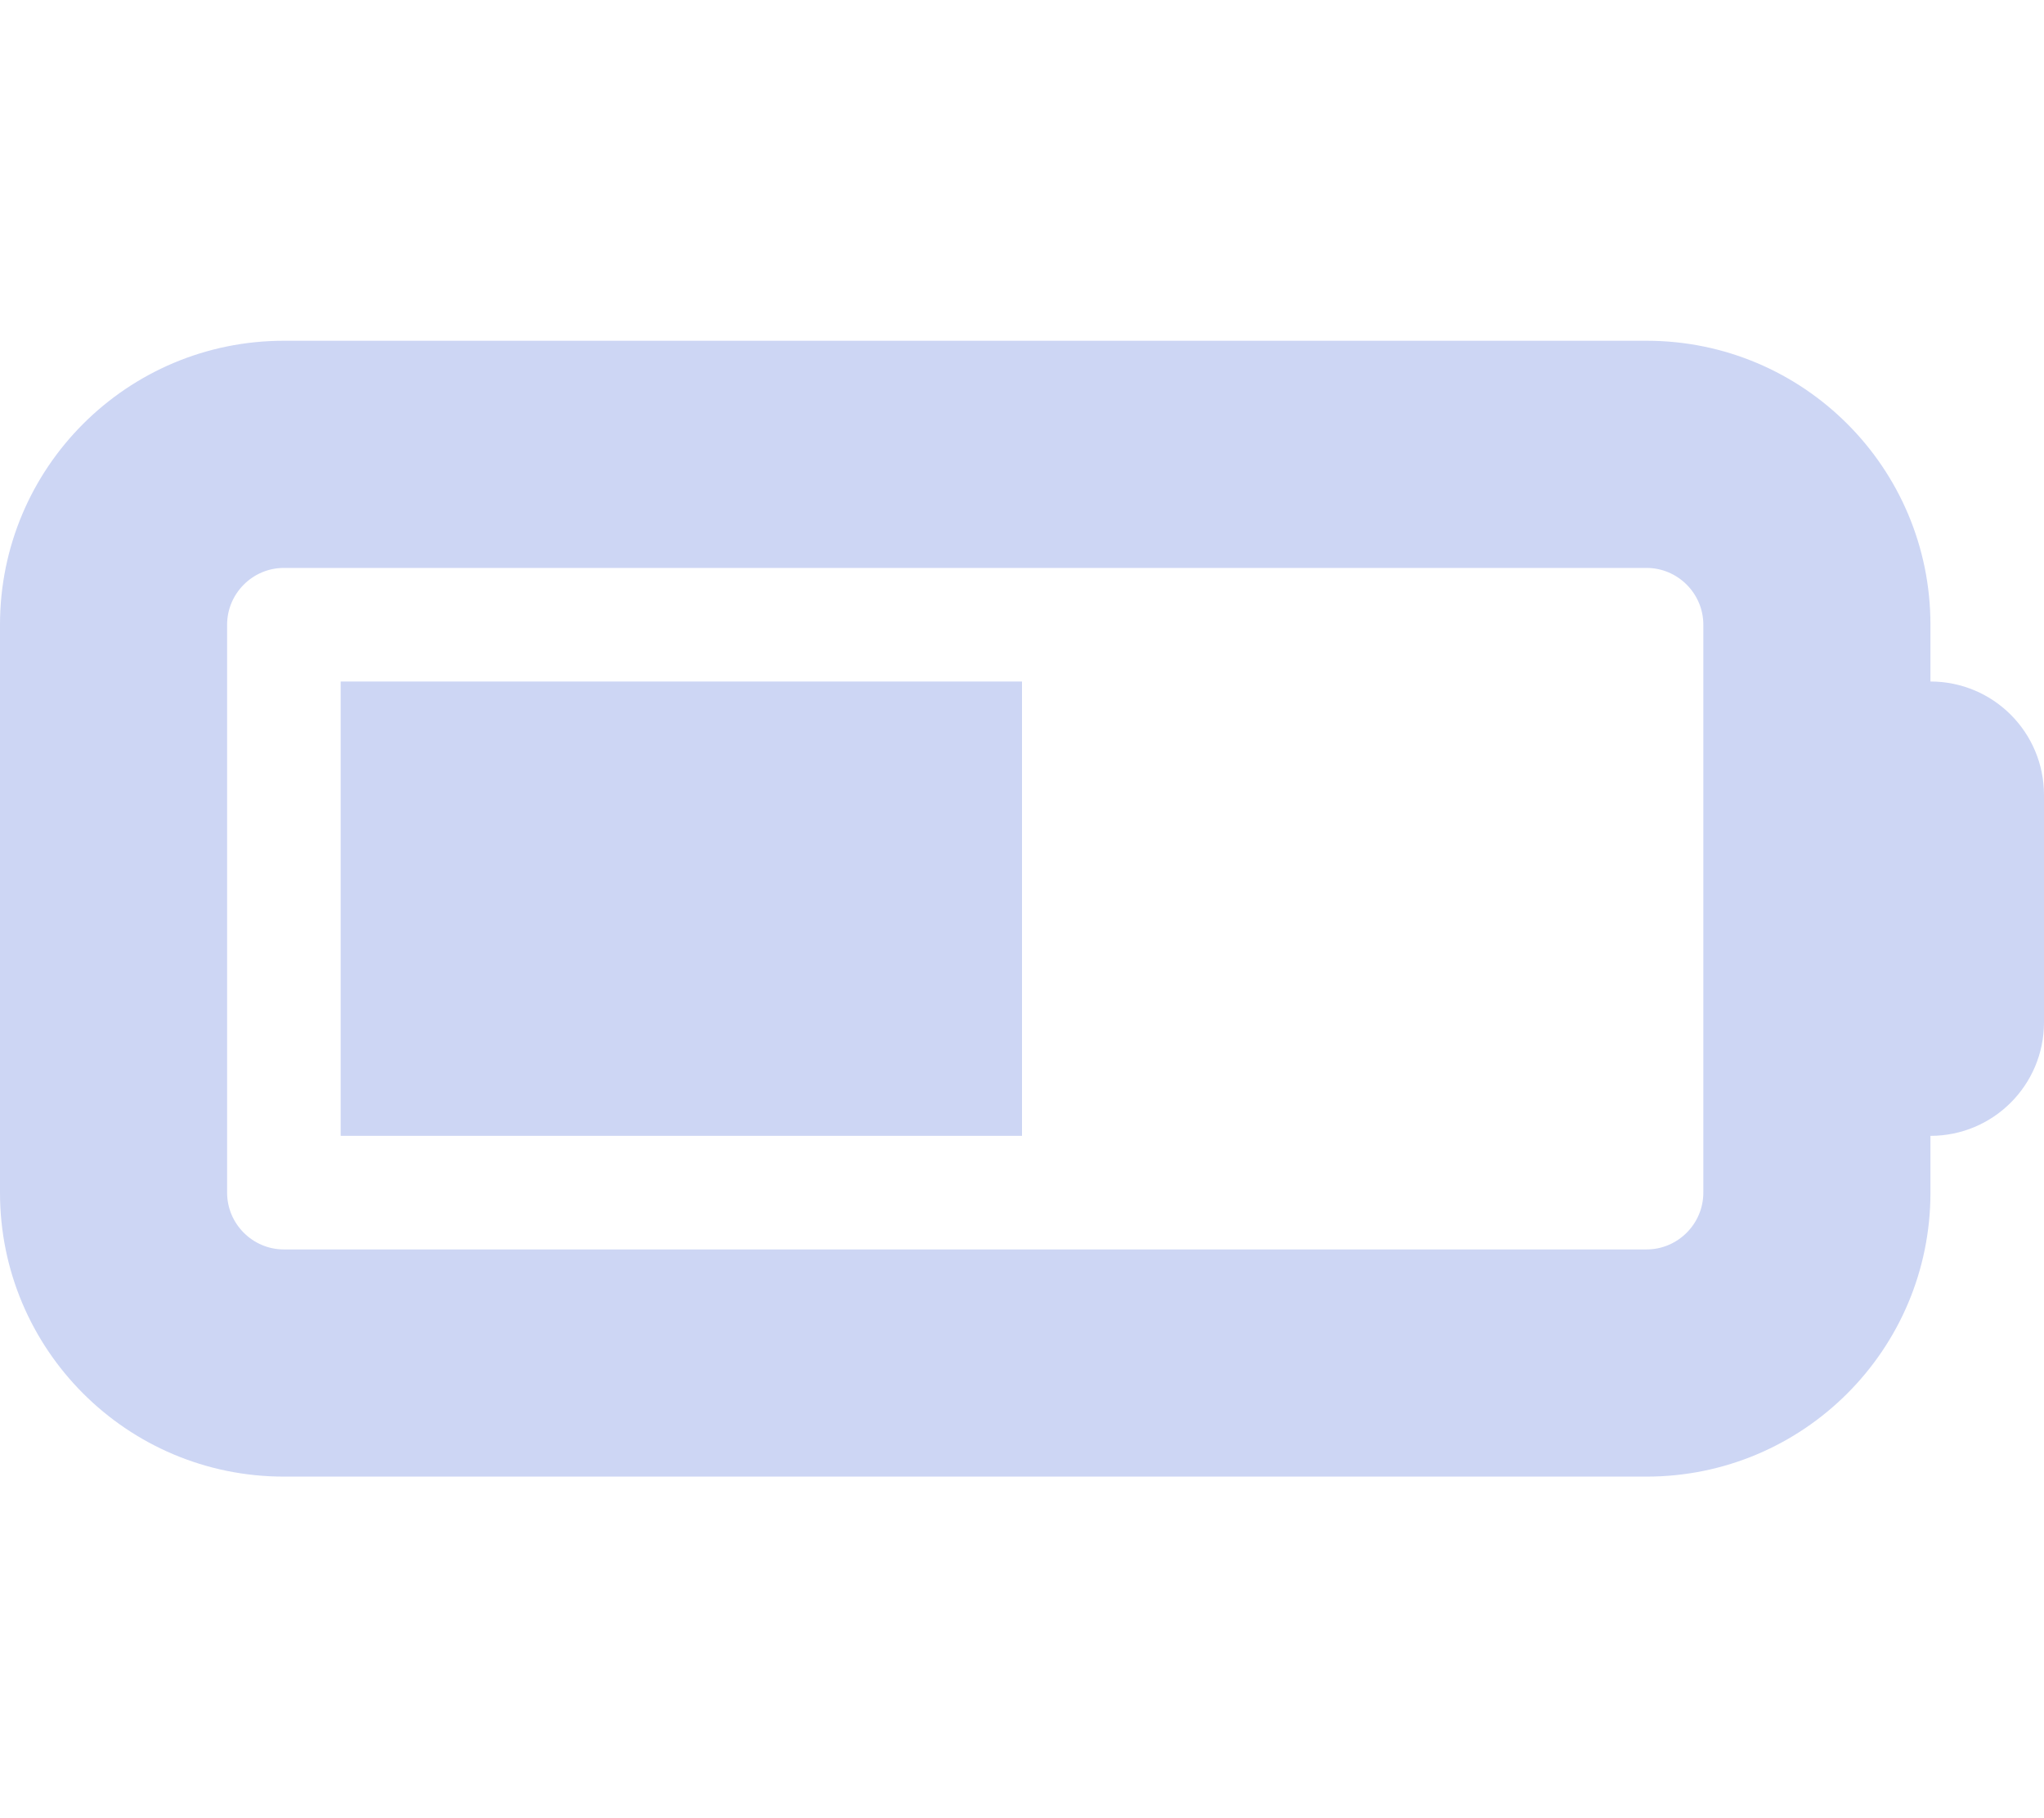
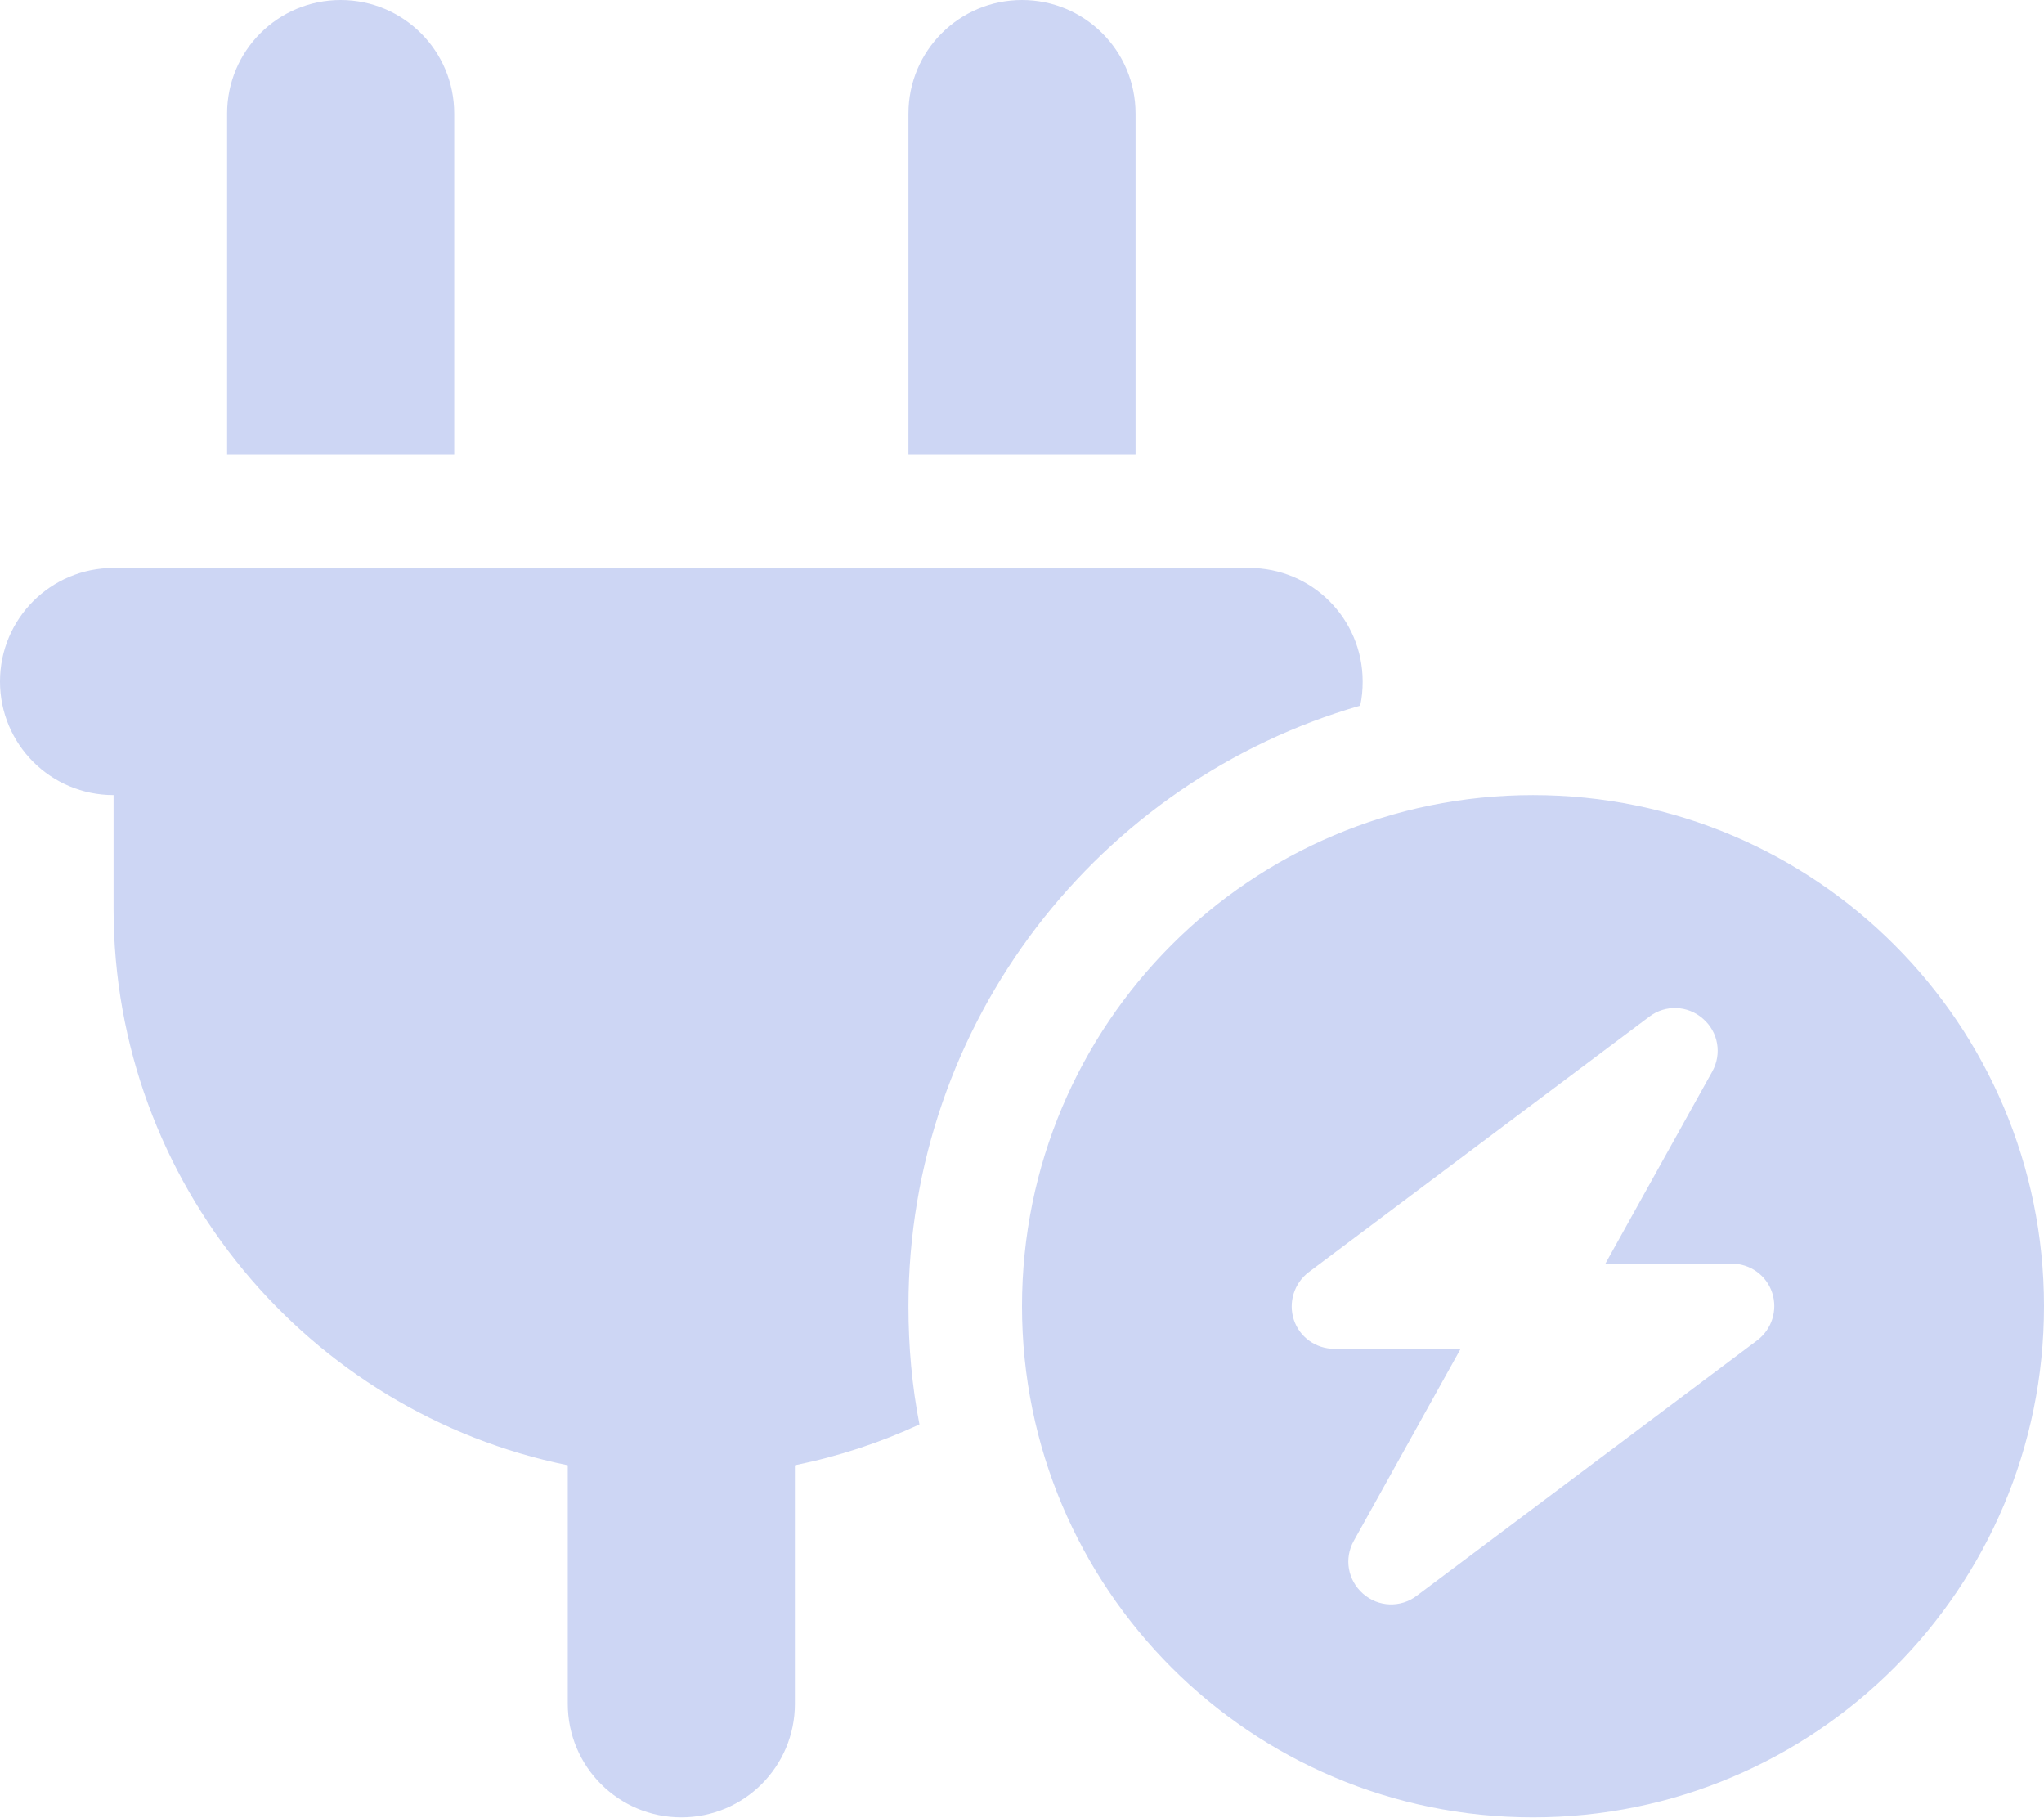
<svg xmlns="http://www.w3.org/2000/svg" viewBox="0 0 576 512">
-   <path d="M464 160c8.8 0 16 7.2 16 16V336c0 8.8-7.2 16-16 16H80c-8.8 0-16-7.2-16-16V176c0-8.8 7.2-16 16-16H464zM80 96C35.8 96 0 131.8 0 176V336c0 44.2 35.8 80 80 80H464c44.2 0 80-35.8 80-80V320c17.7 0 32-14.3 32-32V224c0-17.7-14.3-32-32-32V176c0-44.2-35.8-80-80-80H80zm208 96H96V320H288V192z" fill="#cdd6f4" />
+   <path d="M96 0C78.3 0 64 14.3 64 32v96h64V32c0-17.7-14.3-32-32-32zM288 0c-17.7 0-32 14.3-32 32v96h64V32c0-17.7-14.3-32-32-32zM32 160c-17.7 0-32 14.3-32 32s14.3 32 32 32v32c0 77.4 55 142 128 156.8V480c0 17.7 14.3 32 32 32s32-14.3 32-32V412.8c12.3-2.5 24.1-6.4 35.1-11.5c-2.1-10.8-3.1-21.9-3.1-33.3c0-80.3 53.8-148 127.3-169.2c.5-2.2 .7-4.5 .7-6.8c0-17.7-14.3-32-32-32H32zM432 512a144 144 0 1 0 0-288 144 144 0 1 0 0 288zm47.9-225c4.3 3.7 5.4 9.9 2.6 14.9L452.4 356H488c5.2 0 9.8 3.3 11.4 8.2s-.1 10.3-4.2 13.4l-96 72c-4.5 3.4-10.8 3.2-15.1-.6s-5.4-9.9-2.6-14.9L411.6 380H376c-5.2 0-9.8-3.3-11.4-8.2s.1-10.3 4.2-13.4l96-72c4.5-3.4 10.8-3.2 15.1 .6z" fill="#cdd6f4" />
</svg>
